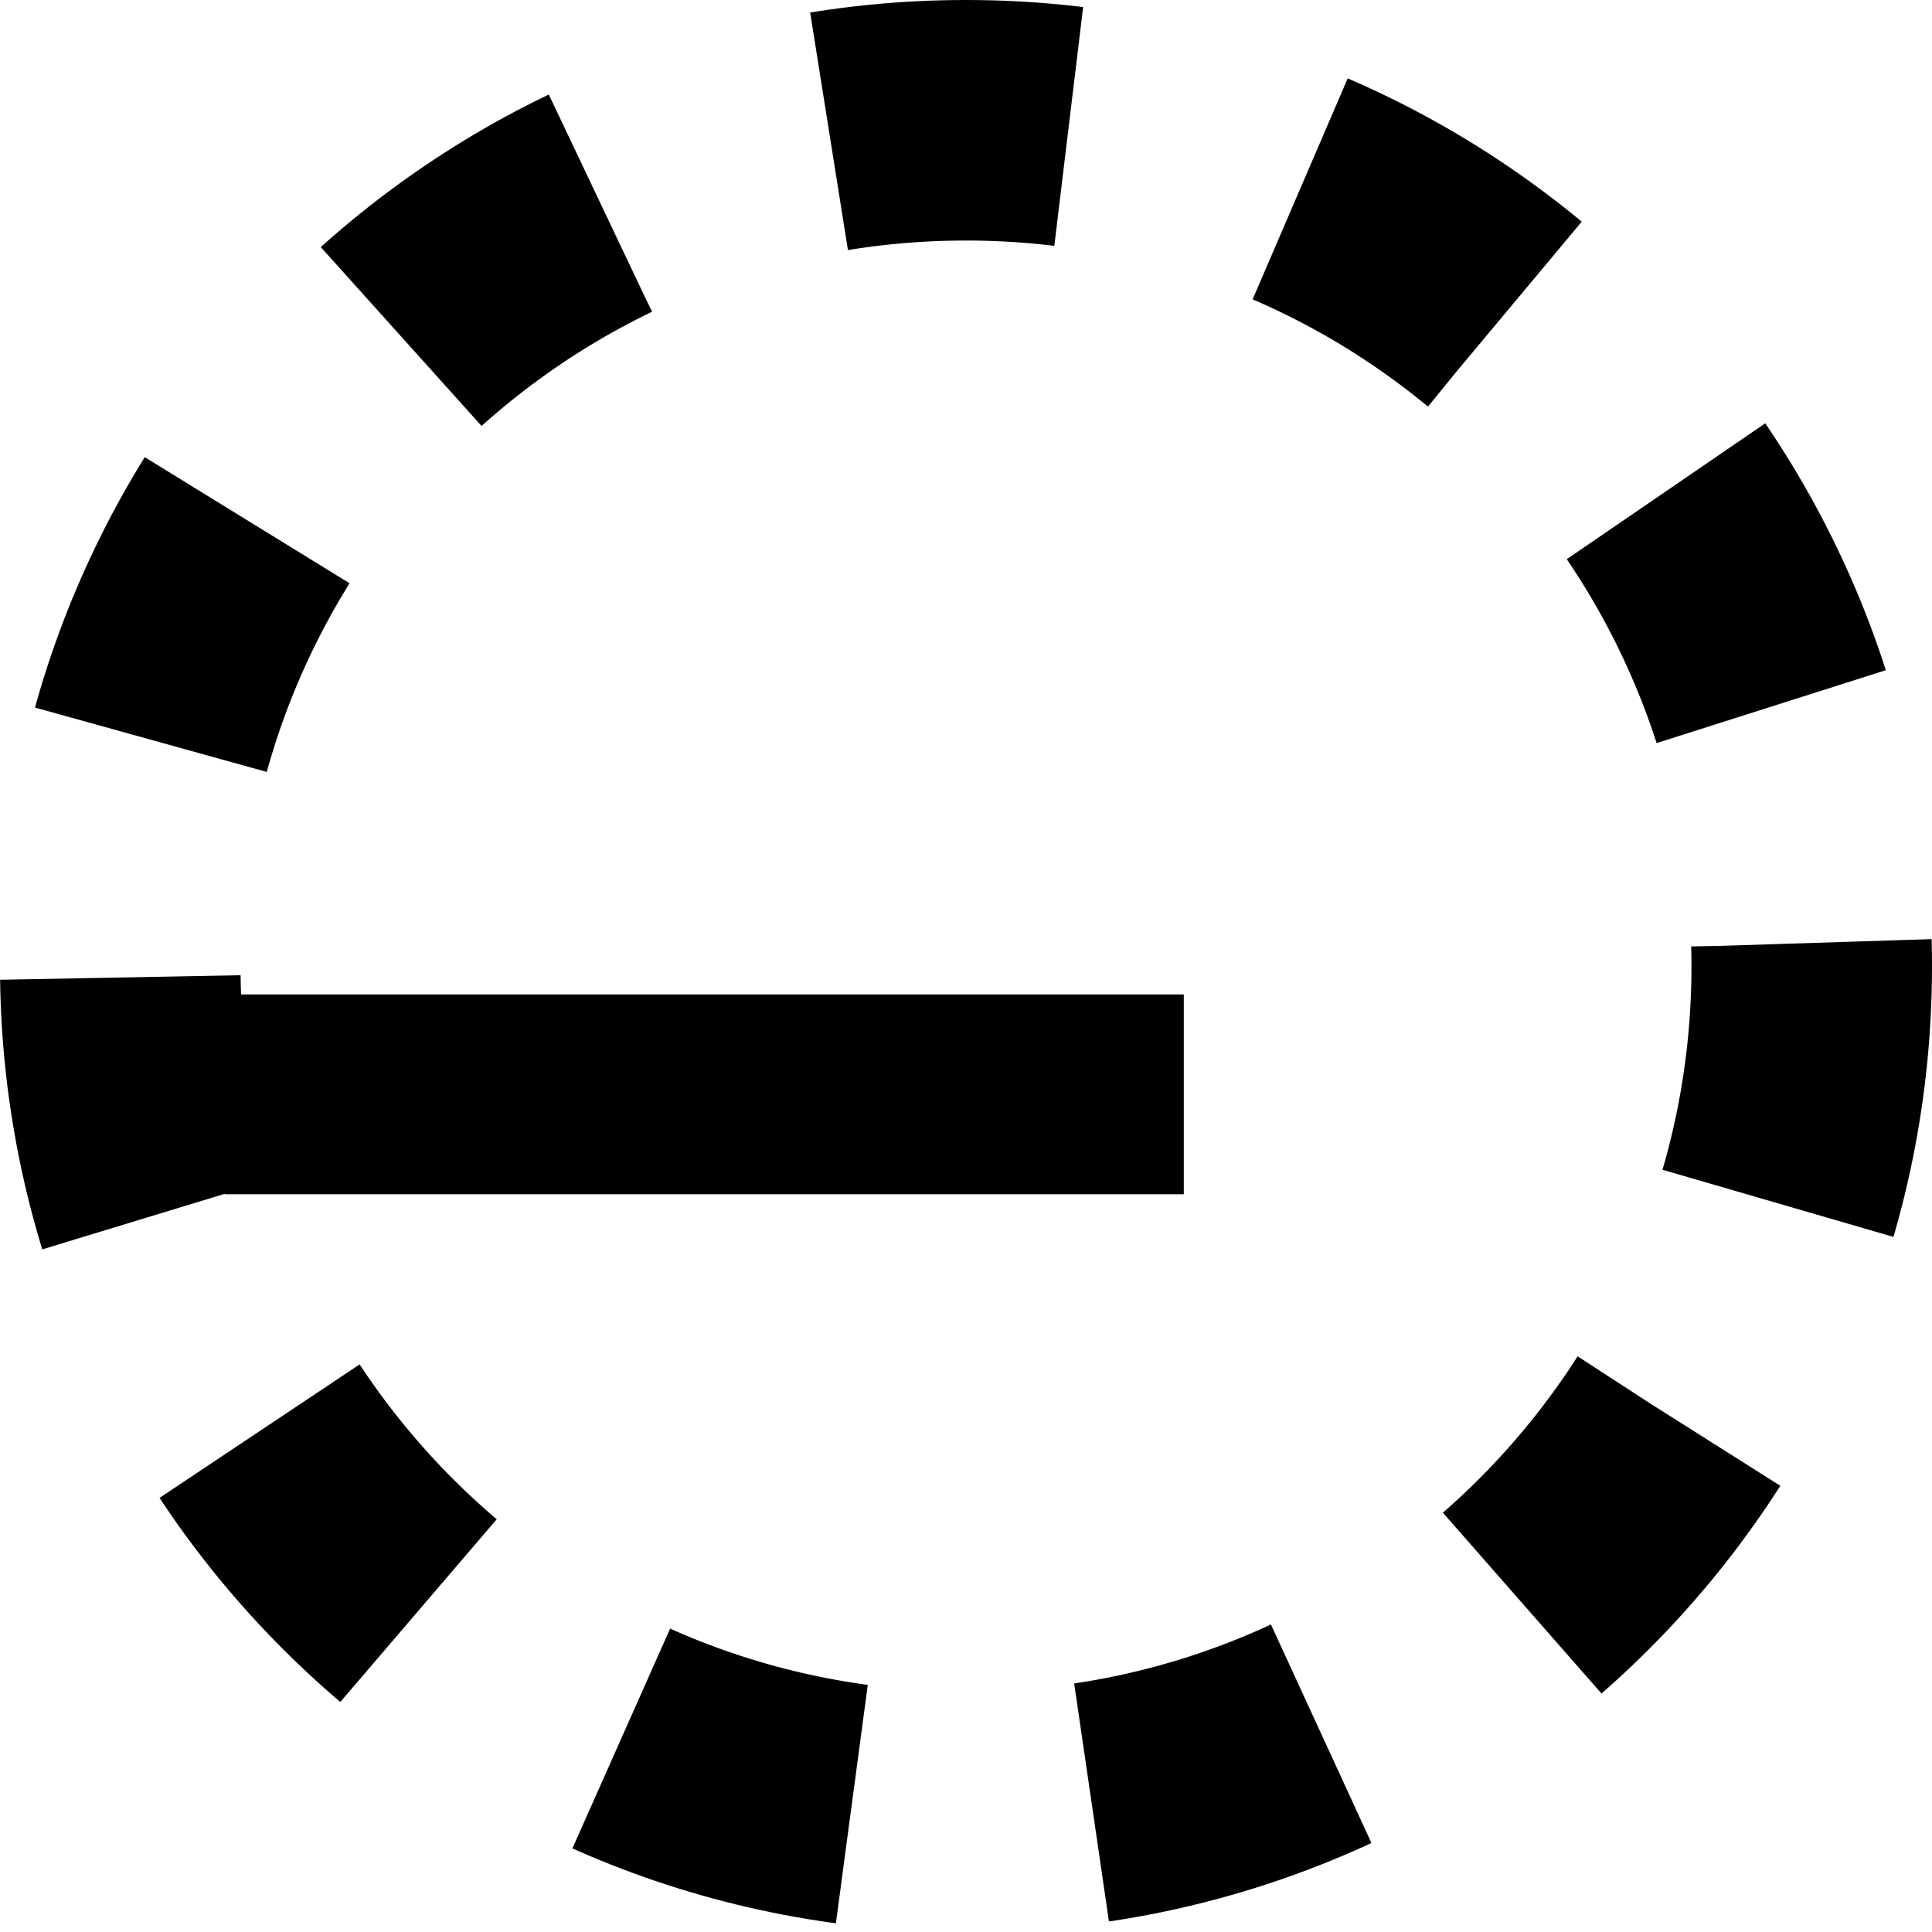
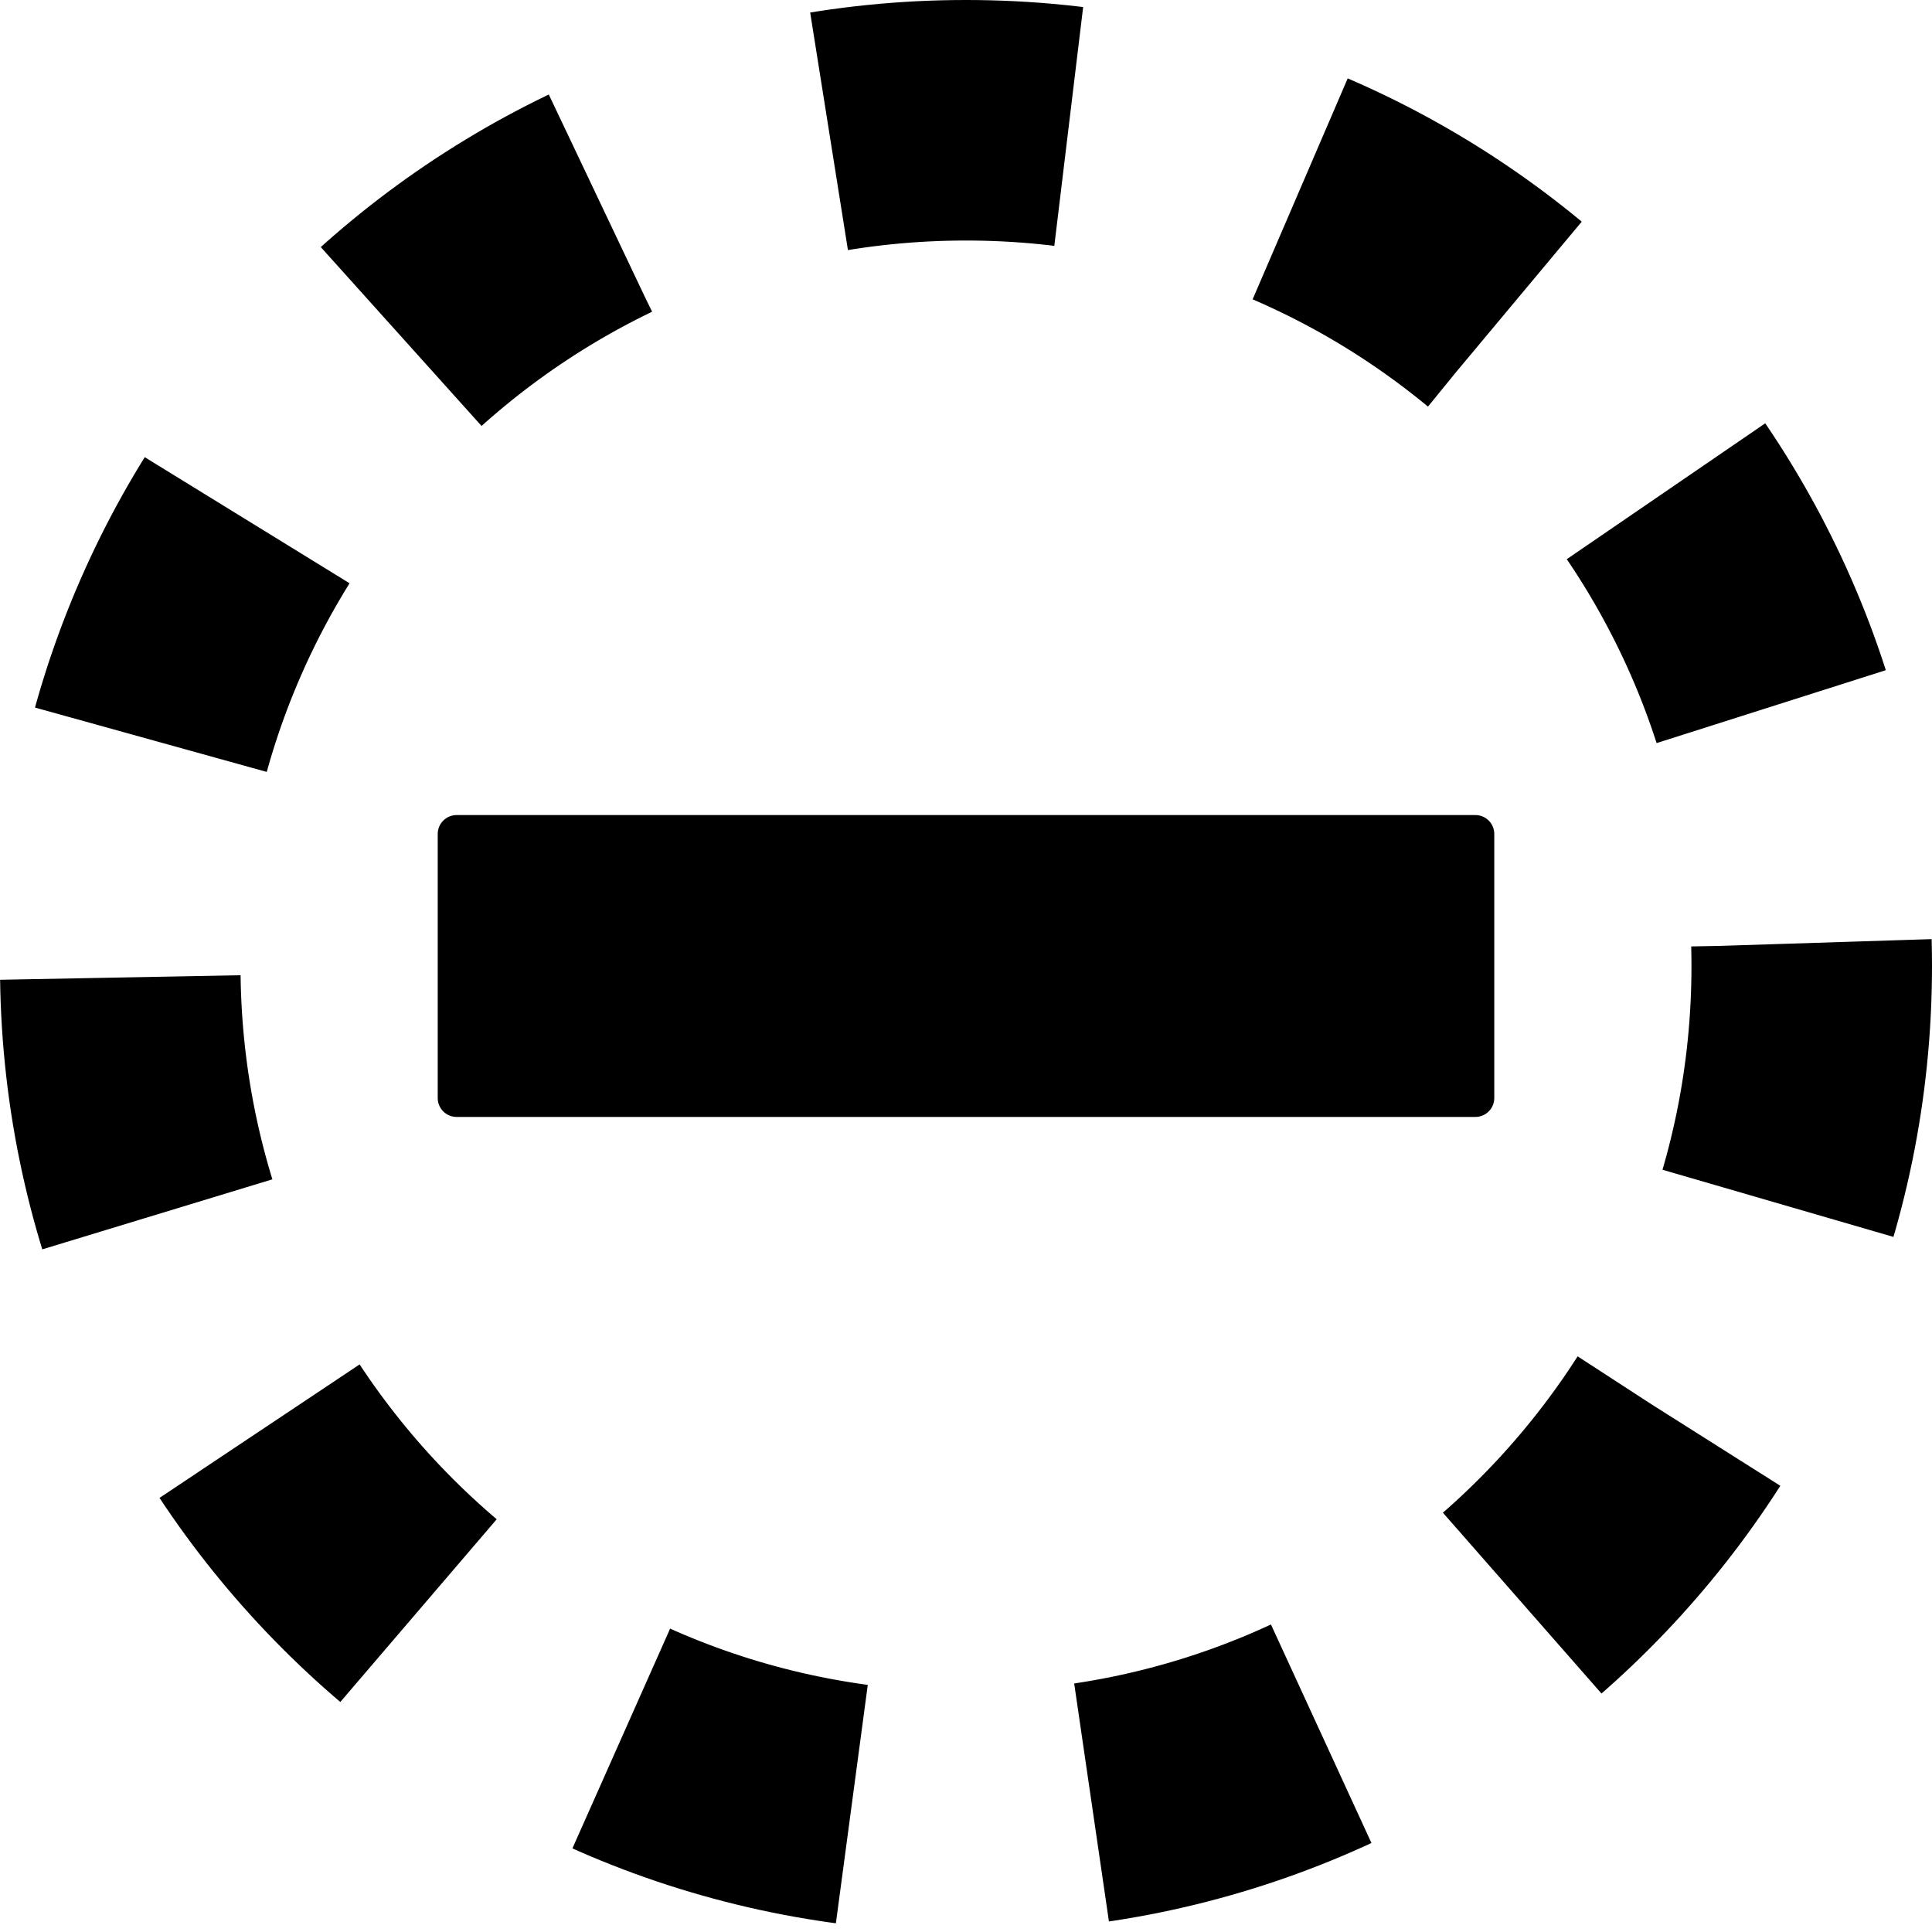
<svg xmlns="http://www.w3.org/2000/svg" version="1.1" id="Layer_1" x="0px" y="0px" viewBox="0 0 512 512" style="enable-background:new 0 0 512 512;" xml:space="preserve">
  <defs id="defs41">
    <marker style="overflow:visible;" id="Arrow1Send" refX="0.0" refY="0.0" orient="auto">
      <path transform="scale(0.2) rotate(180) translate(6,0)" style="fill-rule:evenodd;fill:context-stroke;stroke:context-stroke;stroke-width:1.0pt;" d="M 0.0,0.0 L 5.0,-5.0 L -12.5,0.0 L 5.0,5.0 L 0.0,0.0 z " id="path1153" />
    </marker>
    <marker style="overflow:visible;" id="Arrow2Mend" refX="0.0" refY="0.0" orient="auto">
      <path transform="scale(0.6) rotate(180) translate(0,0)" d="M 8.719,4.034 L -2.207,0.016 L 8.719,-4.002 C 6.973,-1.63 6.983,1.616 8.719,4.034 z " style="fill-rule:evenodd;fill:context-stroke;stroke-width:0.625;stroke-linejoin:round;" id="path1165" />
    </marker>
    <marker style="overflow:visible;" id="Arrow1Lend" refX="0.0" refY="0.0" orient="auto">
      <path transform="scale(0.8) rotate(180) translate(12.5,0)" style="fill-rule:evenodd;fill:context-stroke;stroke:context-stroke;stroke-width:1.0pt;" d="M 0.0,0.0 L 5.0,-5.0 L -12.5,0.0 L 5.0,5.0 L 0.0,0.0 z " id="path1141" />
    </marker>
  </defs>
  <g id="g8">
</g>
  <g id="g10">
</g>
  <g id="g12">
</g>
  <g id="g14">
</g>
  <g id="g16">
</g>
  <g id="g18">
</g>
  <g id="g20">
</g>
  <g id="g22">
</g>
  <g id="g24">
</g>
  <g id="g26">
</g>
  <g id="g28">
</g>
  <g id="g30">
</g>
  <g id="g32">
</g>
  <g id="g34">
</g>
  <g id="g36">
</g>
-   <text xml:space="preserve" style="font-size:844.402px;line-height:1.25;font-family:sans-serif;letter-spacing:0px;word-spacing:0px;stroke-width:4.398" x="14.101" y="587.027" id="text7312" transform="scale(1.243788,0.8039957)">
-     <tspan id="tspan7310" x="14.101" y="587.027" style="font-size:844.402px;stroke-width:4.398">-</tspan>
-   </text>
  <circle style="fill:none;stroke:#000000;stroke-width:63.742;stroke-miterlimit:4;stroke-dasharray:63.742,63.742;stroke-dashoffset:0;stroke-opacity:1" id="path10908" cx="256" cy="256" r="224.129" />
+   <rect style="fill:#000000;fill-opacity:1;stroke:none;stroke-width:48.124;stroke-miterlimit:4;stroke-dasharray:none" id="rect964" width="280" height="80" x="116" y="216" ry="5.01" />
</svg>
